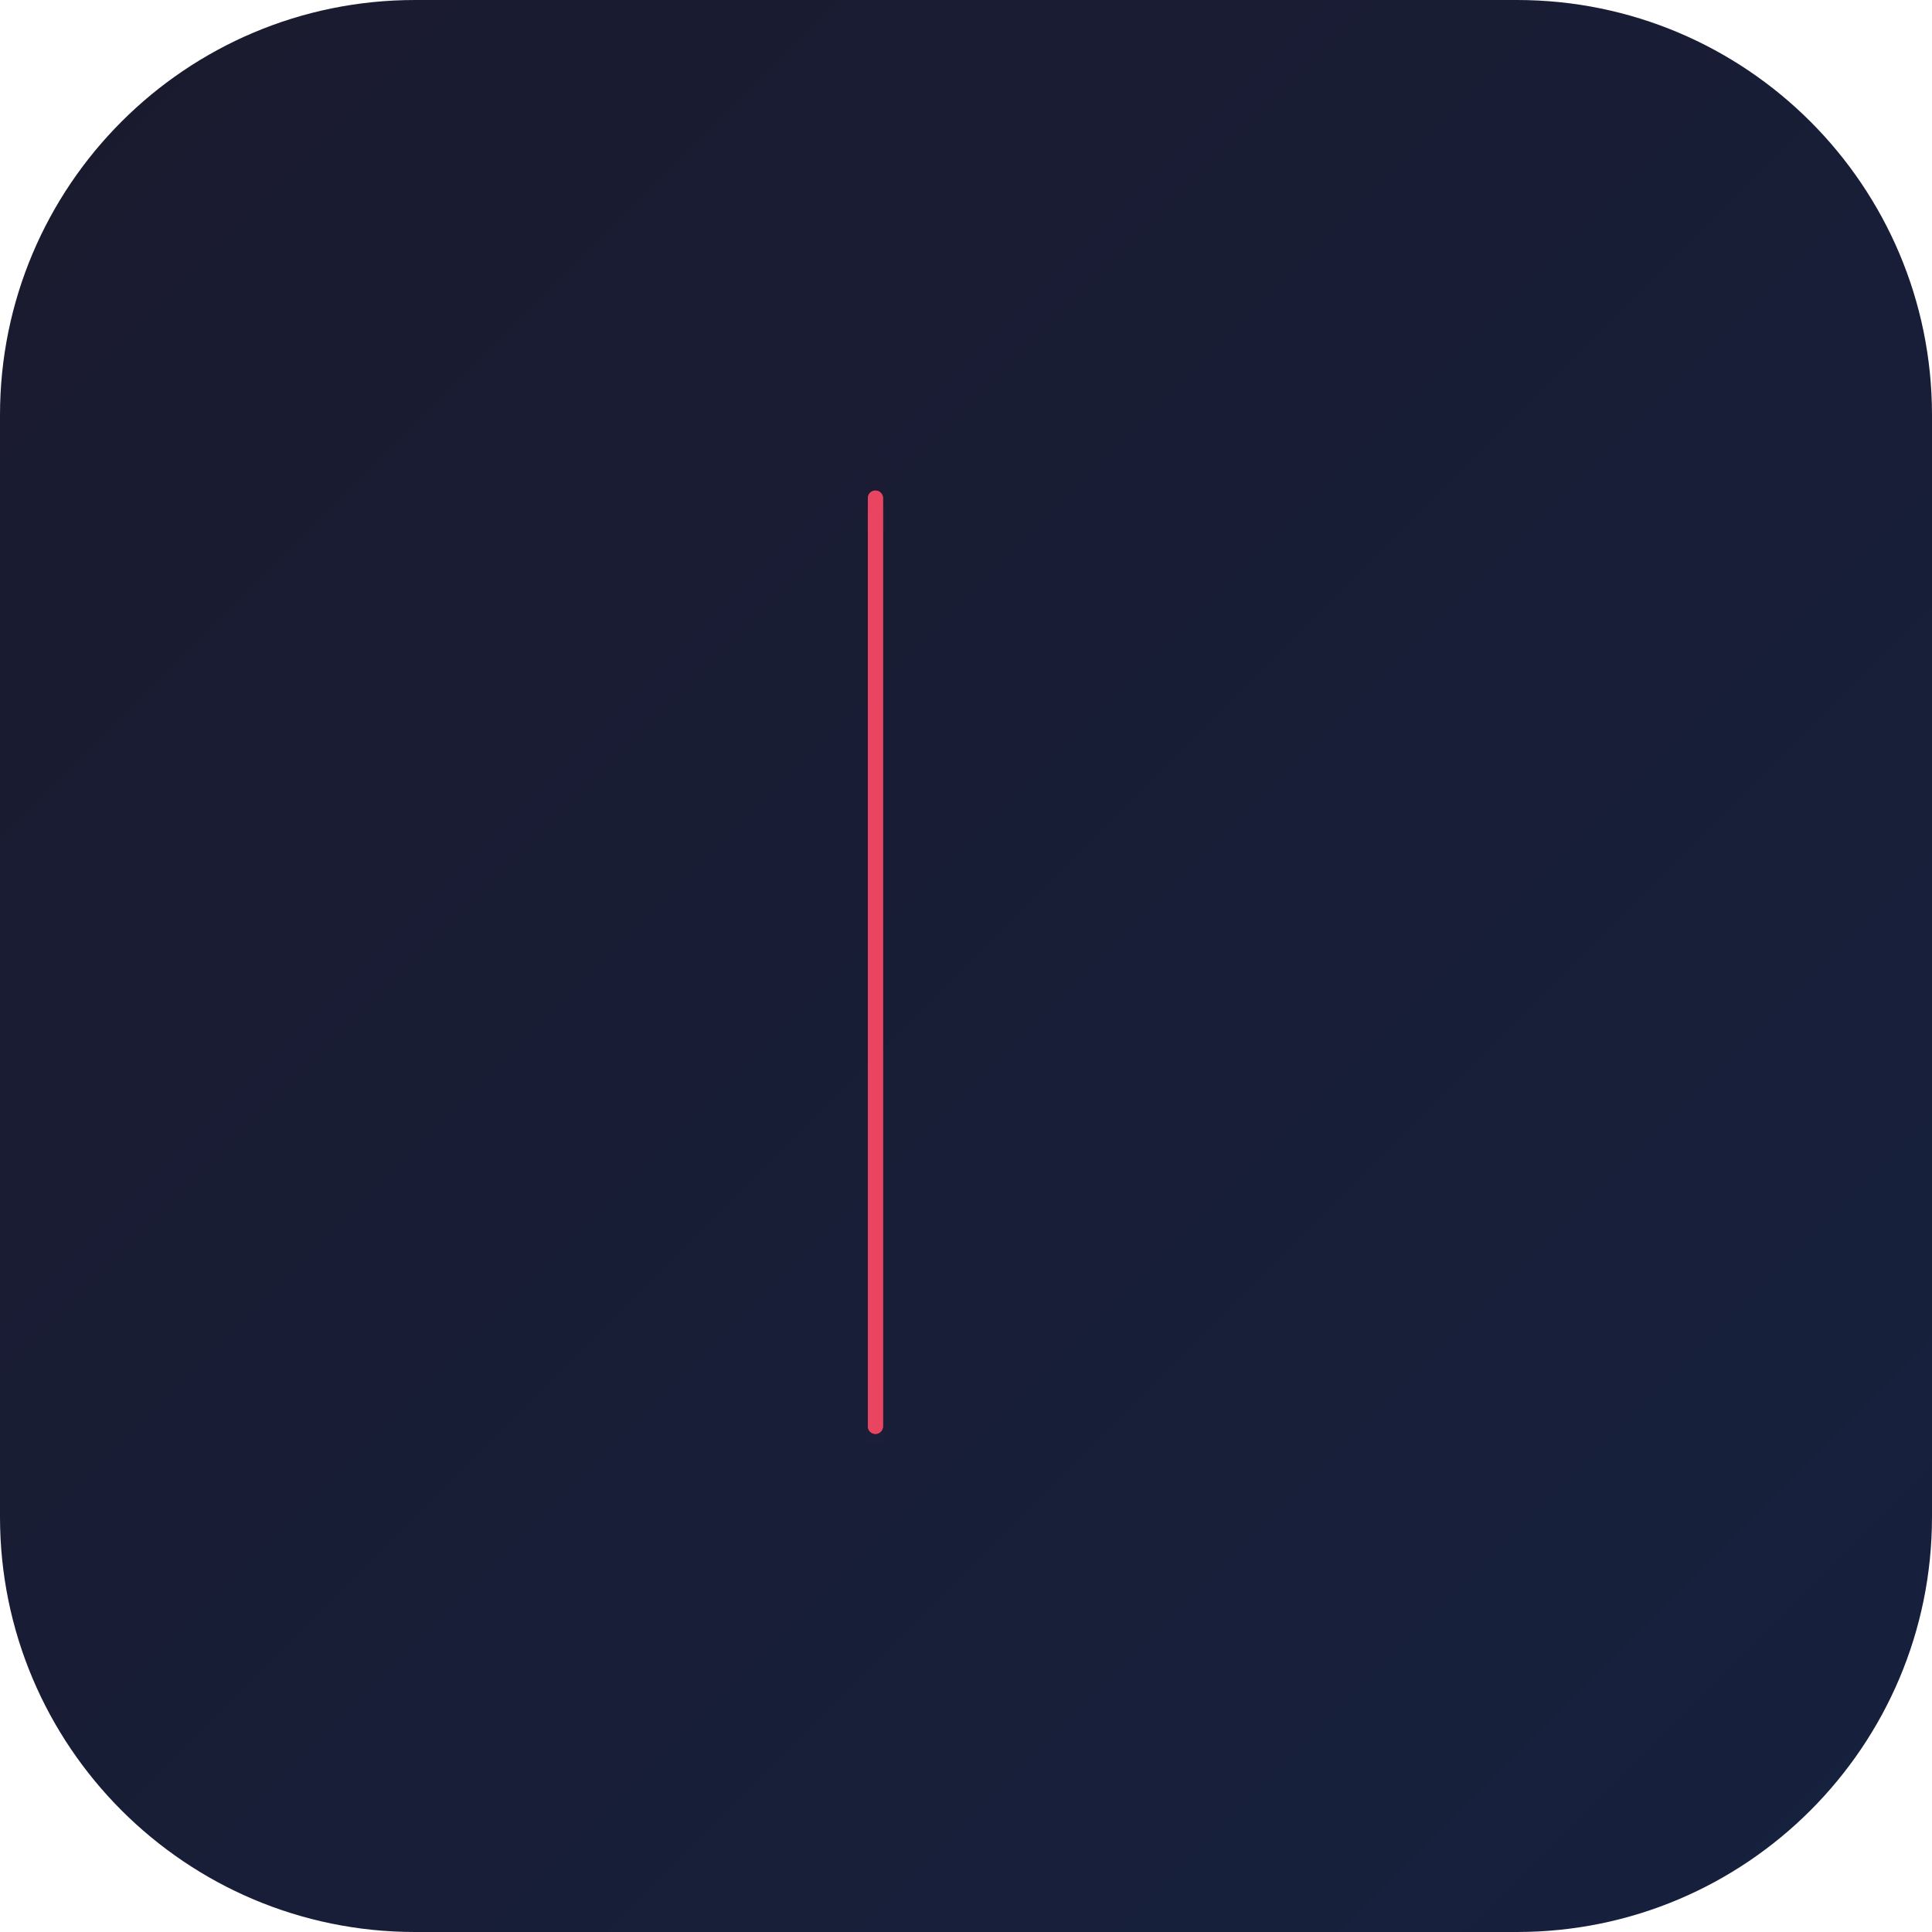
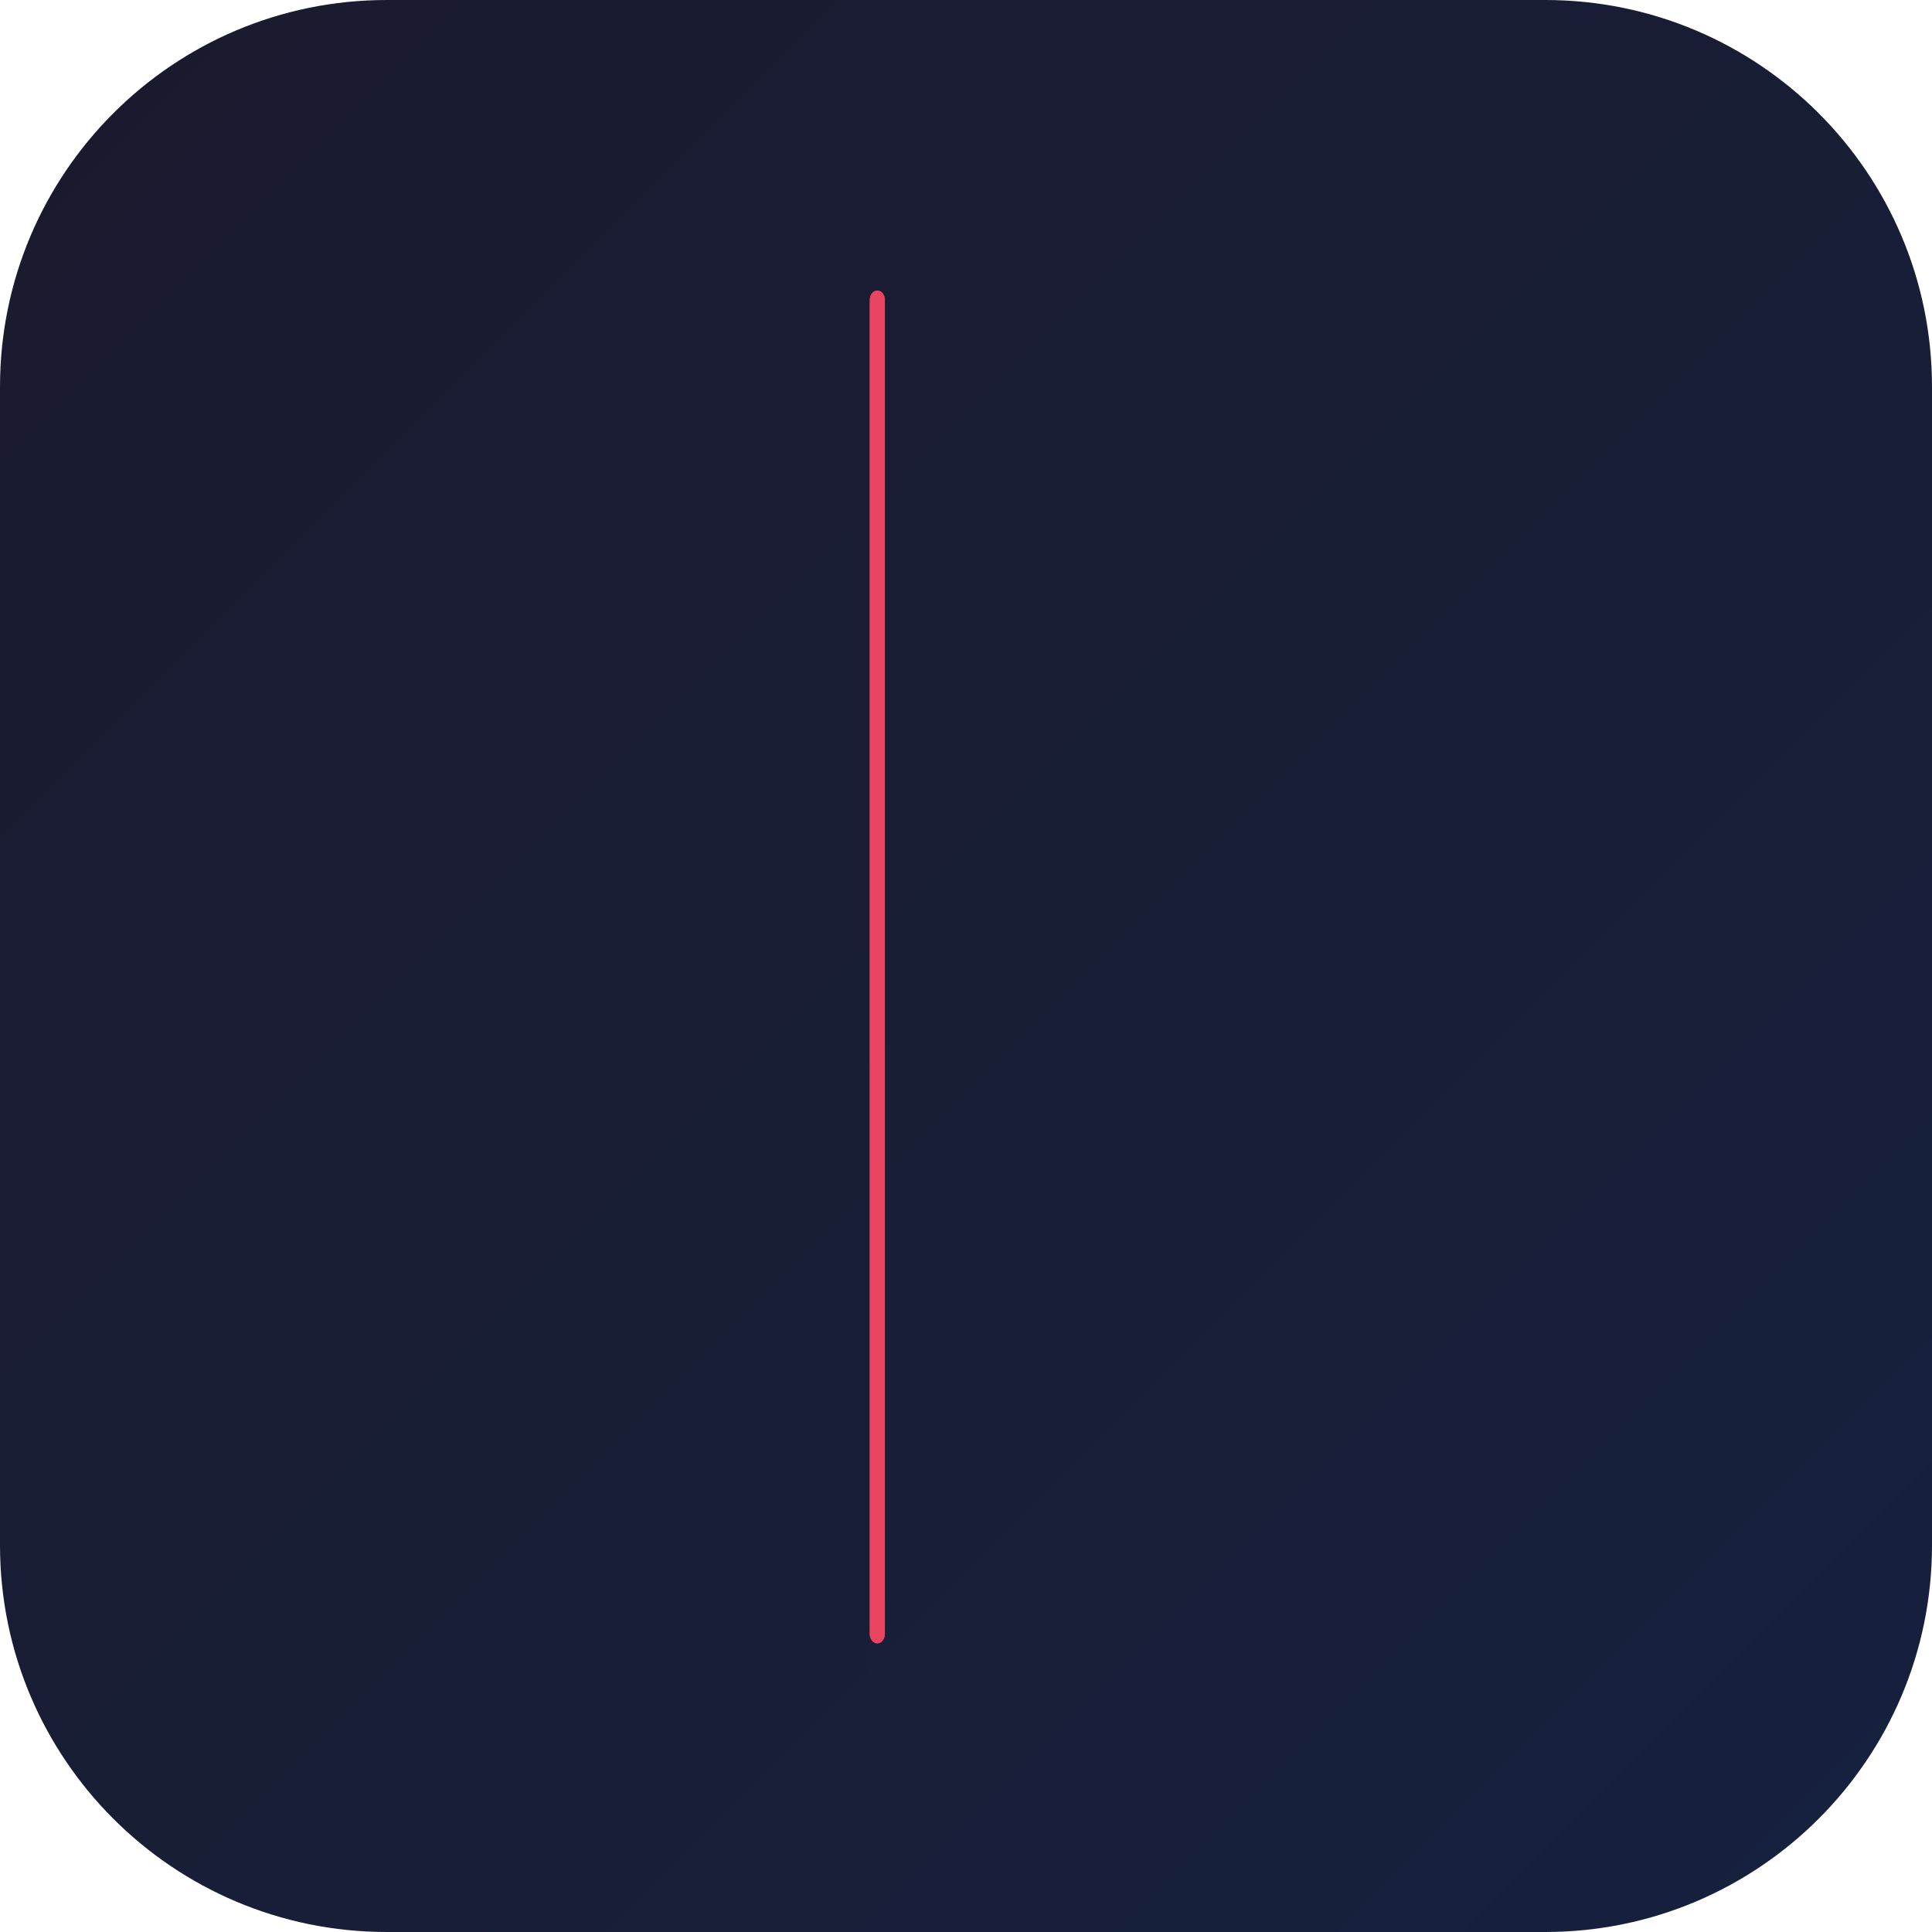
<svg xmlns="http://www.w3.org/2000/svg" viewBox="0 0 1024 1024">
  <defs>
    <linearGradient id="bg" x1="0" y1="0" x2="1" y2="1">
      <stop offset="0%" stop-color="#1a1a2e" />
      <stop offset="100%" stop-color="#16213e" />
    </linearGradient>
    <filter id="glow">
      <feGaussianBlur stdDeviation="18" result="blur" />
      <feMerge>
        <feMergeNode in="blur" />
        <feMergeNode in="SourceGraphic" />
      </feMerge>
    </filter>
  </defs>
-   <rect width="1024" height="1024" rx="220" fill="url(#bg)" />
-   <rect x="460" y="260" width="8" height="500" rx="4" fill="#e94560" filter="url(#glow)" />
-   <rect x="460" y="260" width="8" height="500" rx="4" fill="#e94560" />
+   <rect width="1024" height="1024" rx="205" fill="url(#bg)" />
+   <rect x="461" y="154" width="8" height="717" rx="5" fill="#e94560" filter="url(#glow)" />
+   <rect x="461" y="154" width="8" height="717" rx="5" fill="#e94560" />
</svg>
